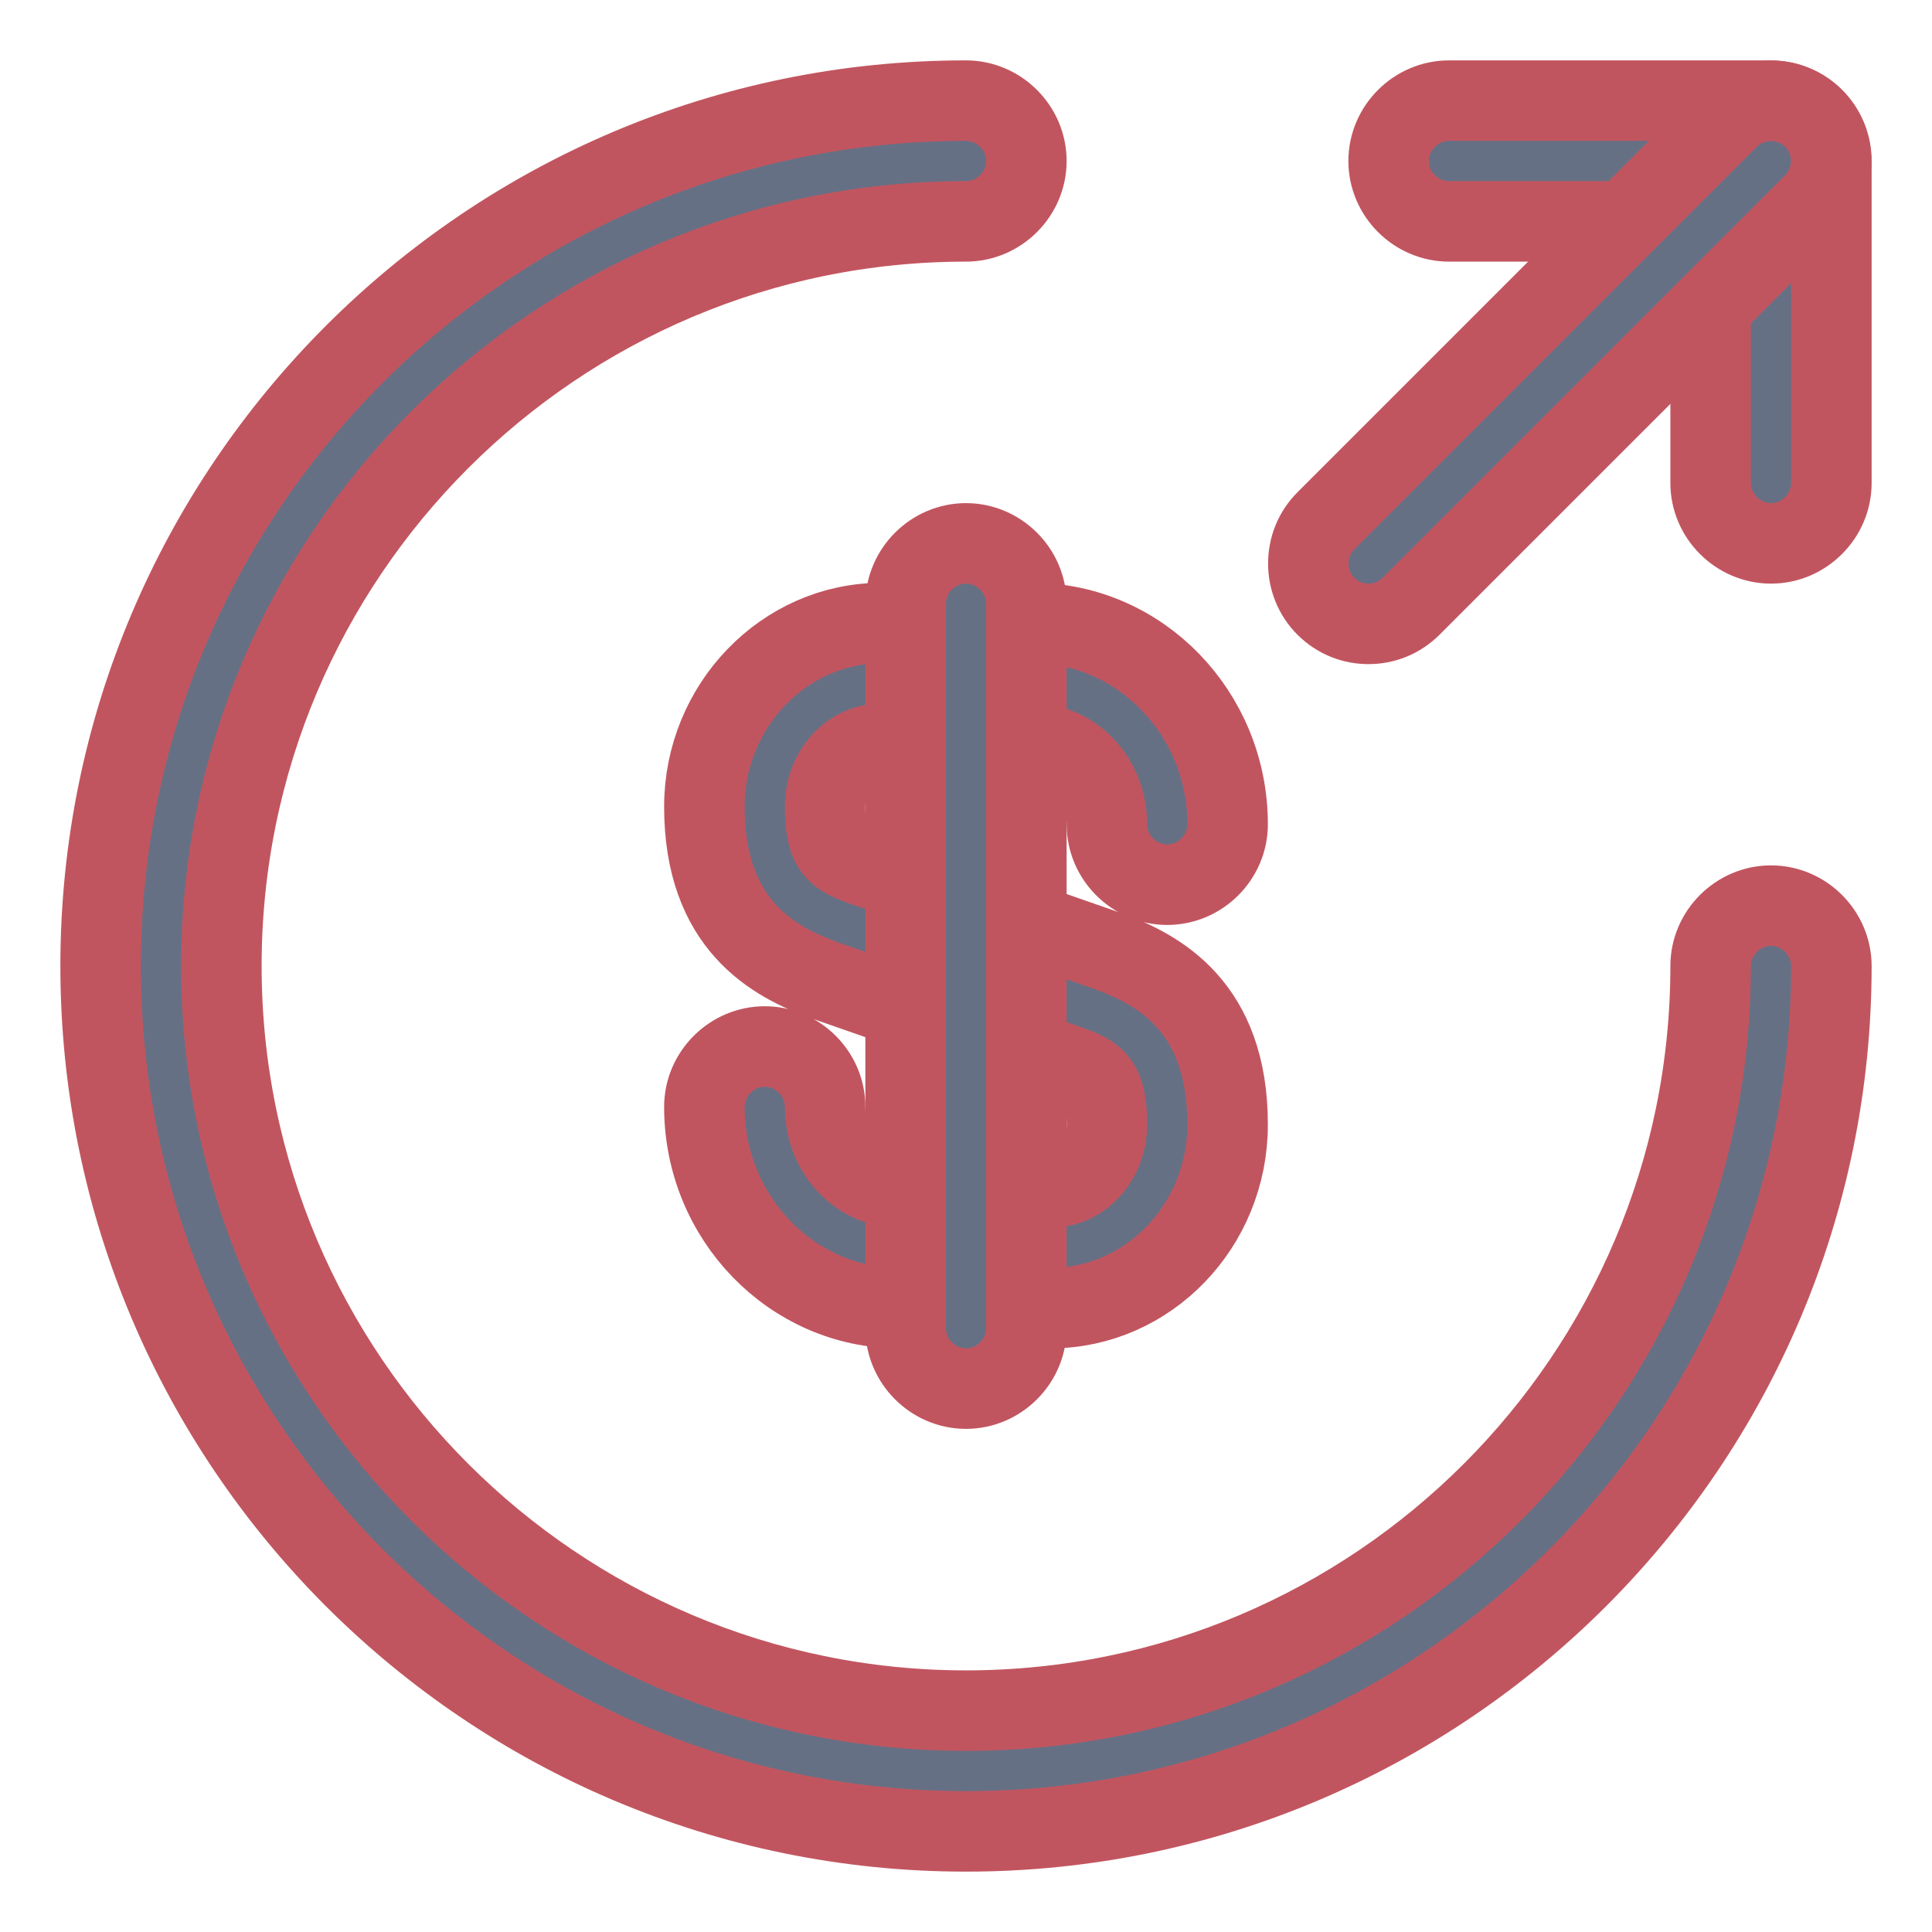
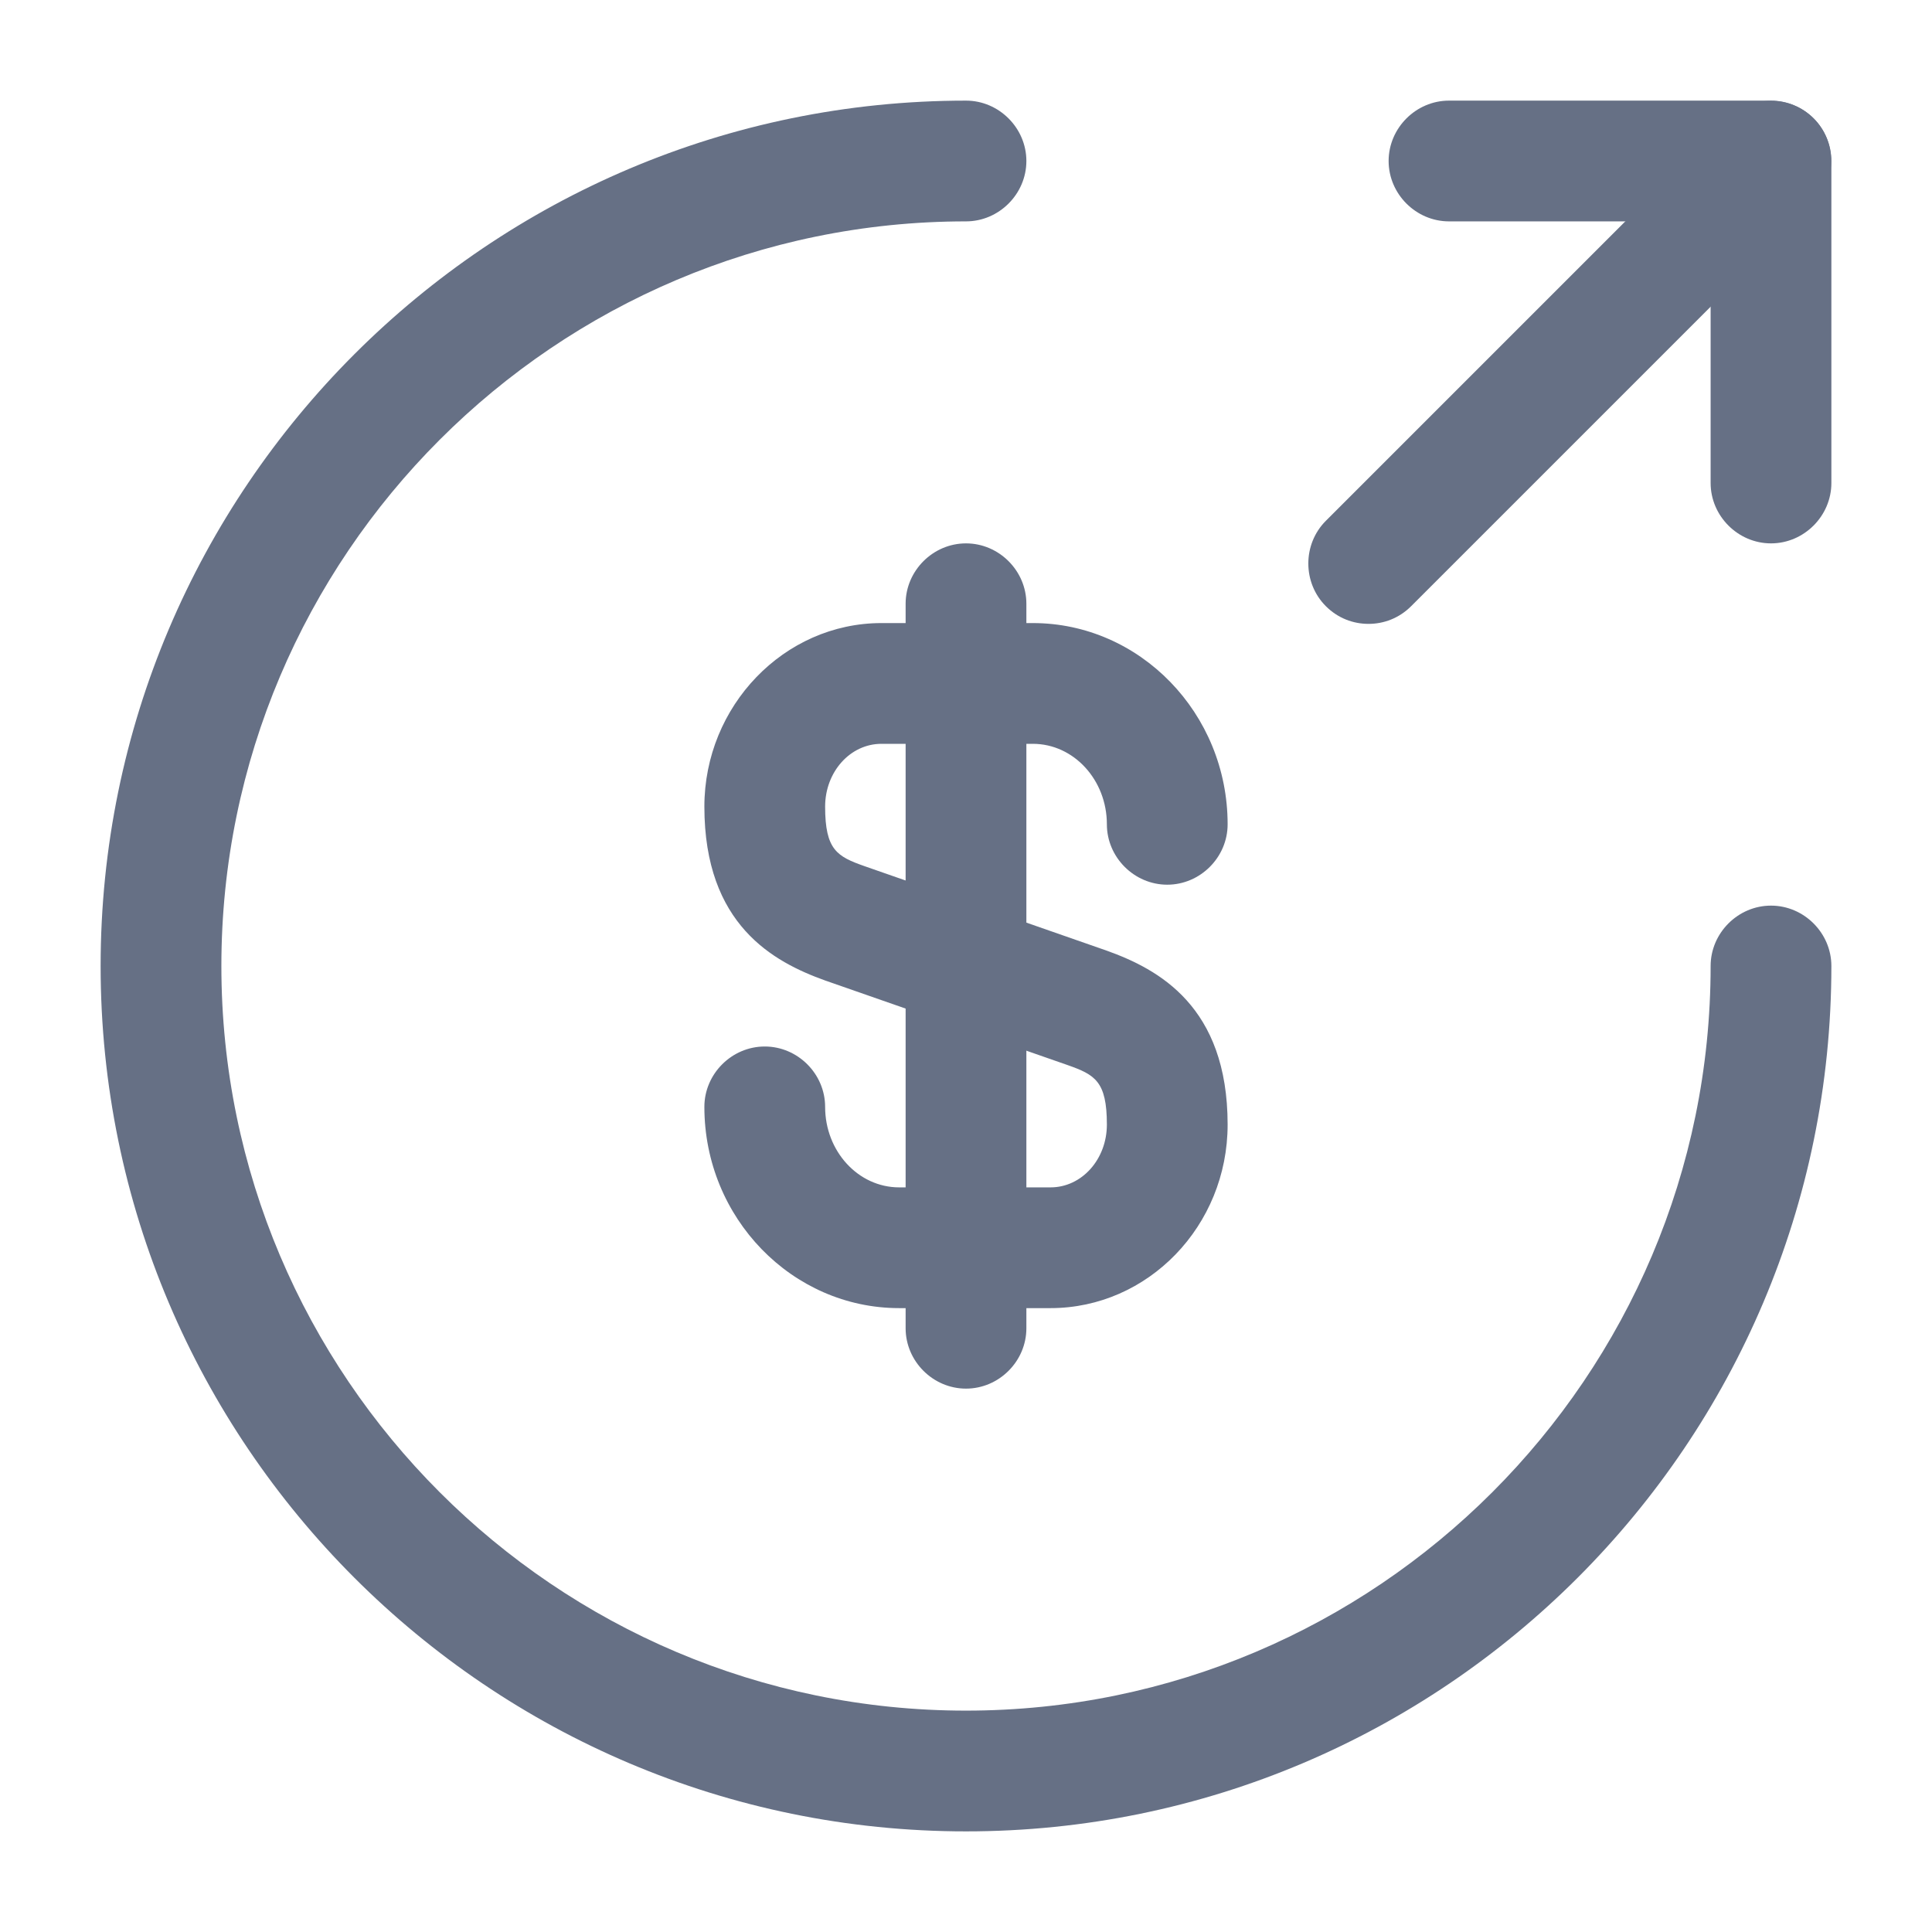
- <svg xmlns="http://www.w3.org/2000/svg" width="24" height="24" viewBox="0 0 24 24" fill="none" stroke="#c1555f">
+ <svg xmlns="http://www.w3.org/2000/svg" width="24" height="24" viewBox="0 0 24 24" fill="none">
  <path d="M13.05 16.25H11.17C9.84 16.25 8.75 15.13 8.75 13.75C8.75 13.34 9.09 13 9.5 13C9.91 13 10.25 13.34 10.25 13.75C10.25 14.3 10.66 14.75 11.17 14.75H13.05C13.44 14.75 13.75 14.4 13.75 13.97C13.75 13.43 13.6 13.35 13.26 13.23L10.25 12.18C9.61 11.95 8.75 11.49 8.75 10.02C8.75 8.77 9.74 7.74 10.95 7.74H12.83C14.16 7.74 15.25 8.86 15.25 10.24C15.25 10.65 14.91 10.99 14.5 10.99C14.09 10.99 13.75 10.65 13.75 10.24C13.75 9.69 13.34 9.24 12.83 9.24H10.95C10.56 9.24 10.25 9.59 10.25 10.02C10.25 10.56 10.4 10.64 10.74 10.76L13.75 11.81C14.39 12.04 15.25 12.5 15.25 13.97C15.25 15.23 14.26 16.25 13.05 16.25Z" fill="#667085" />
  <path d="M12 17.25C11.59 17.25 11.25 16.91 11.25 16.5V7.5C11.25 7.09 11.59 6.75 12 6.75C12.41 6.75 12.75 7.09 12.75 7.5V16.5C12.75 16.91 12.41 17.25 12 17.25Z" fill="#667085" />
  <path d="M12 22.75C6.07 22.75 1.25 17.93 1.25 12C1.25 6.07 6.07 1.25 12 1.25C12.41 1.25 12.75 1.59 12.75 2C12.75 2.41 12.41 2.75 12 2.75C6.9 2.75 2.75 6.9 2.75 12C2.75 17.1 6.9 21.25 12 21.25C17.1 21.25 21.25 17.1 21.25 12C21.25 11.59 21.59 11.25 22 11.25C22.41 11.25 22.75 11.59 22.75 12C22.75 17.93 17.93 22.75 12 22.75Z" fill="#667085" />
  <path d="M22 6.75C21.59 6.75 21.25 6.41 21.25 6V2.75H18C17.59 2.75 17.25 2.41 17.25 2C17.25 1.59 17.59 1.25 18 1.25H22C22.41 1.25 22.75 1.59 22.75 2V6C22.75 6.41 22.41 6.75 22 6.75Z" fill="#667085" />
  <path d="M17 7.75C16.81 7.75 16.62 7.68 16.47 7.53C16.18 7.24 16.18 6.76 16.47 6.47L21.47 1.47C21.76 1.18 22.24 1.18 22.53 1.47C22.82 1.76 22.82 2.24 22.53 2.53L17.53 7.53C17.38 7.68 17.19 7.75 17 7.75Z" fill="#667085" />
</svg>
